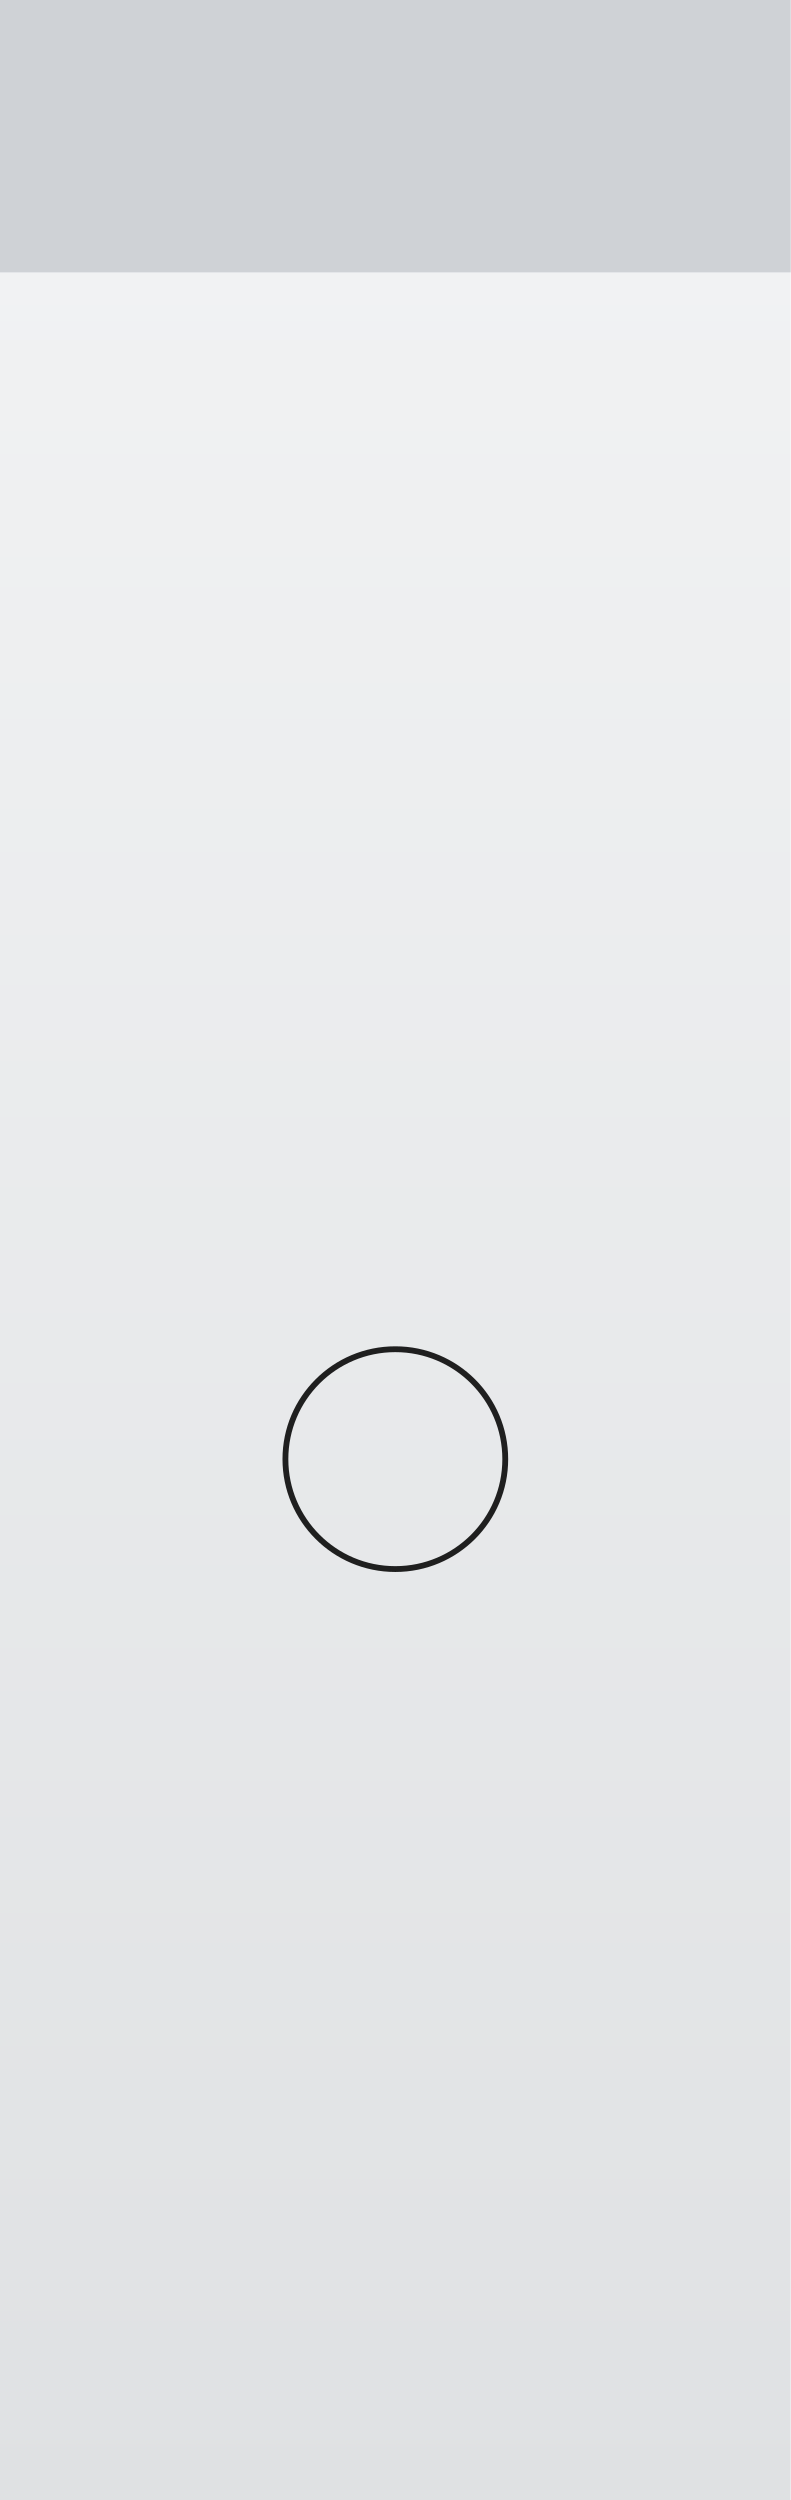
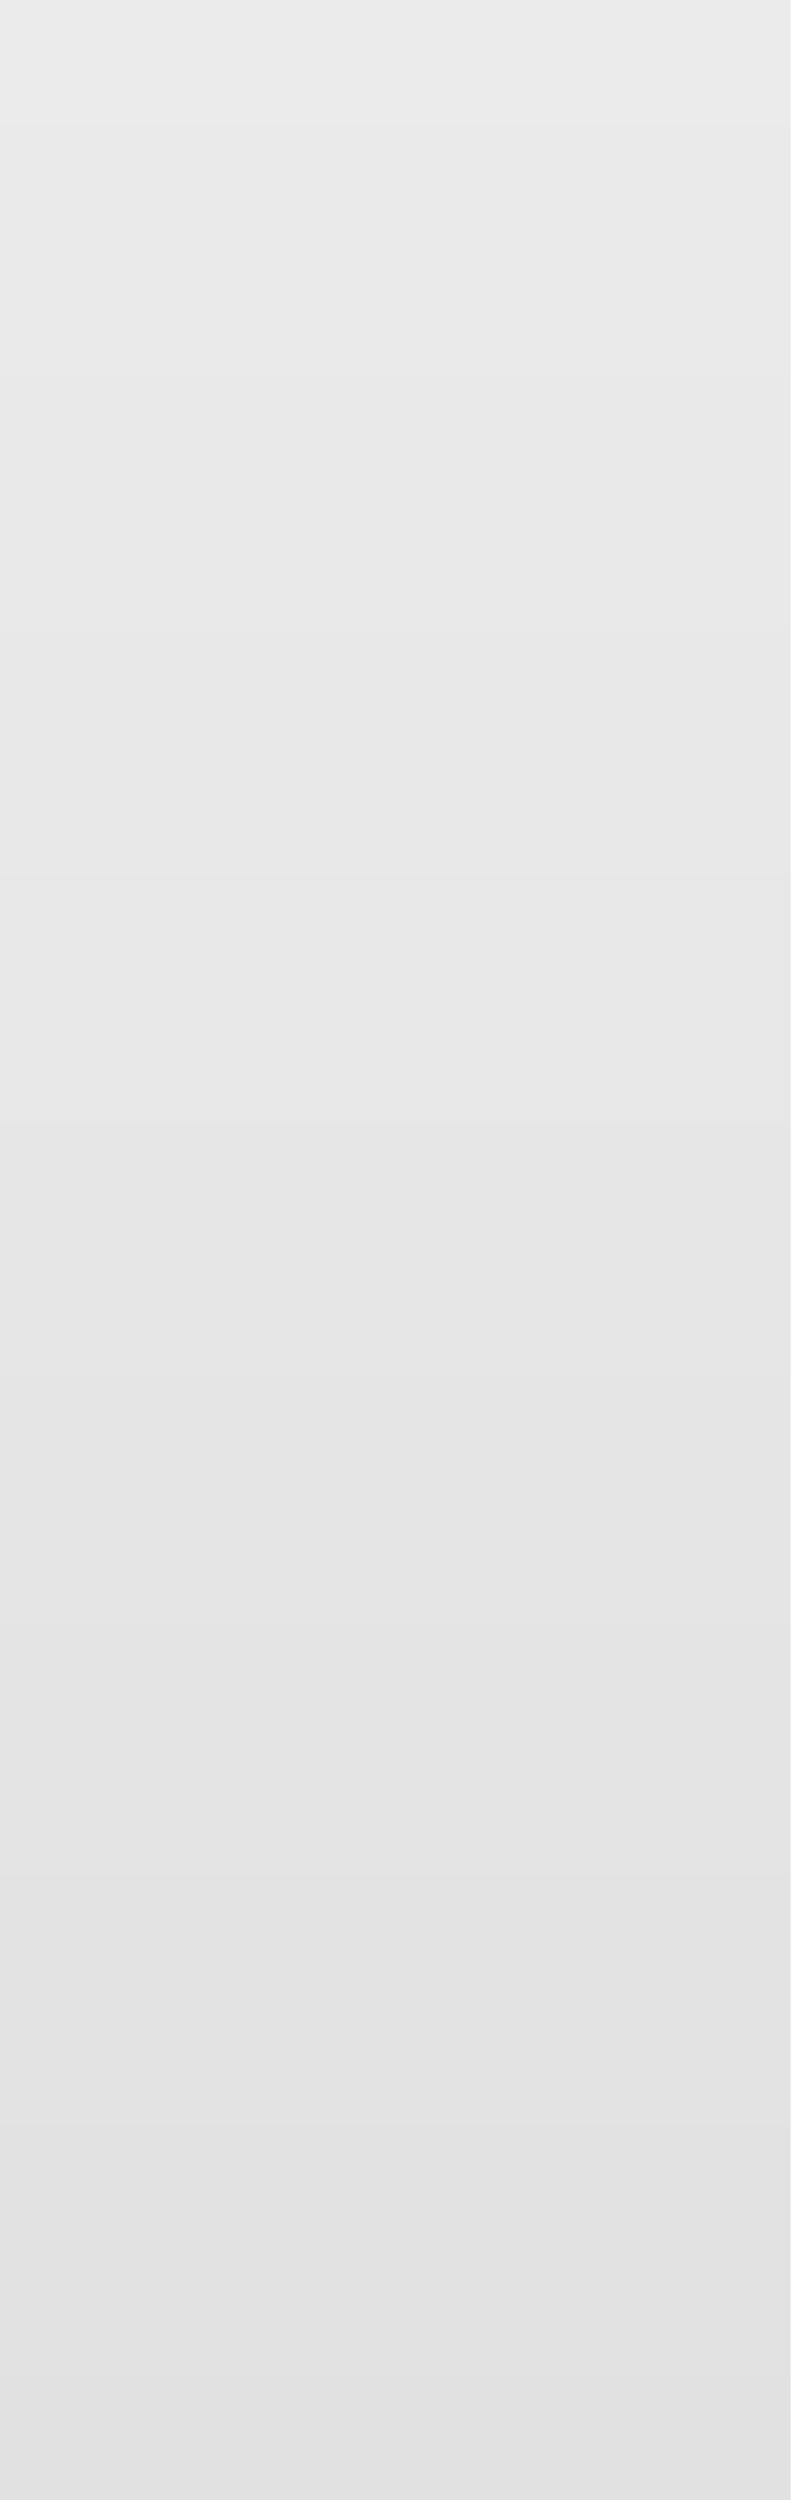
<svg xmlns="http://www.w3.org/2000/svg" width="40.64mm" height="128.5mm" viewBox="0 0 40.64 128.5">
  <defs>
-     <linearGradient id="bg" x1="0" y1="0" x2="0" y2="1">
-       <stop offset="0" stop-color="#f3f4f5" />
-       <stop offset="1" stop-color="#dfe1e3" />
+     <linearGradient id="bg" x1="20.32" y1="0" x2="20.32" y2="128.5" gradientUnits="userSpaceOnUse">
+       <stop offset="0" stop-color="#ebebeb" />
+       <stop offset="1" stop-color="#e1e1e1" />
    </linearGradient>
  </defs>
  <rect width="40.64" height="128.5" fill="url(#bg)" />
-   <rect width="40.64" height="14" fill="#cfd2d6" />
-   <circle cx="20.32" cy="75" r="5.65" fill="none" stroke="#1f1f1f" stroke-width="0.3" />
</svg>
